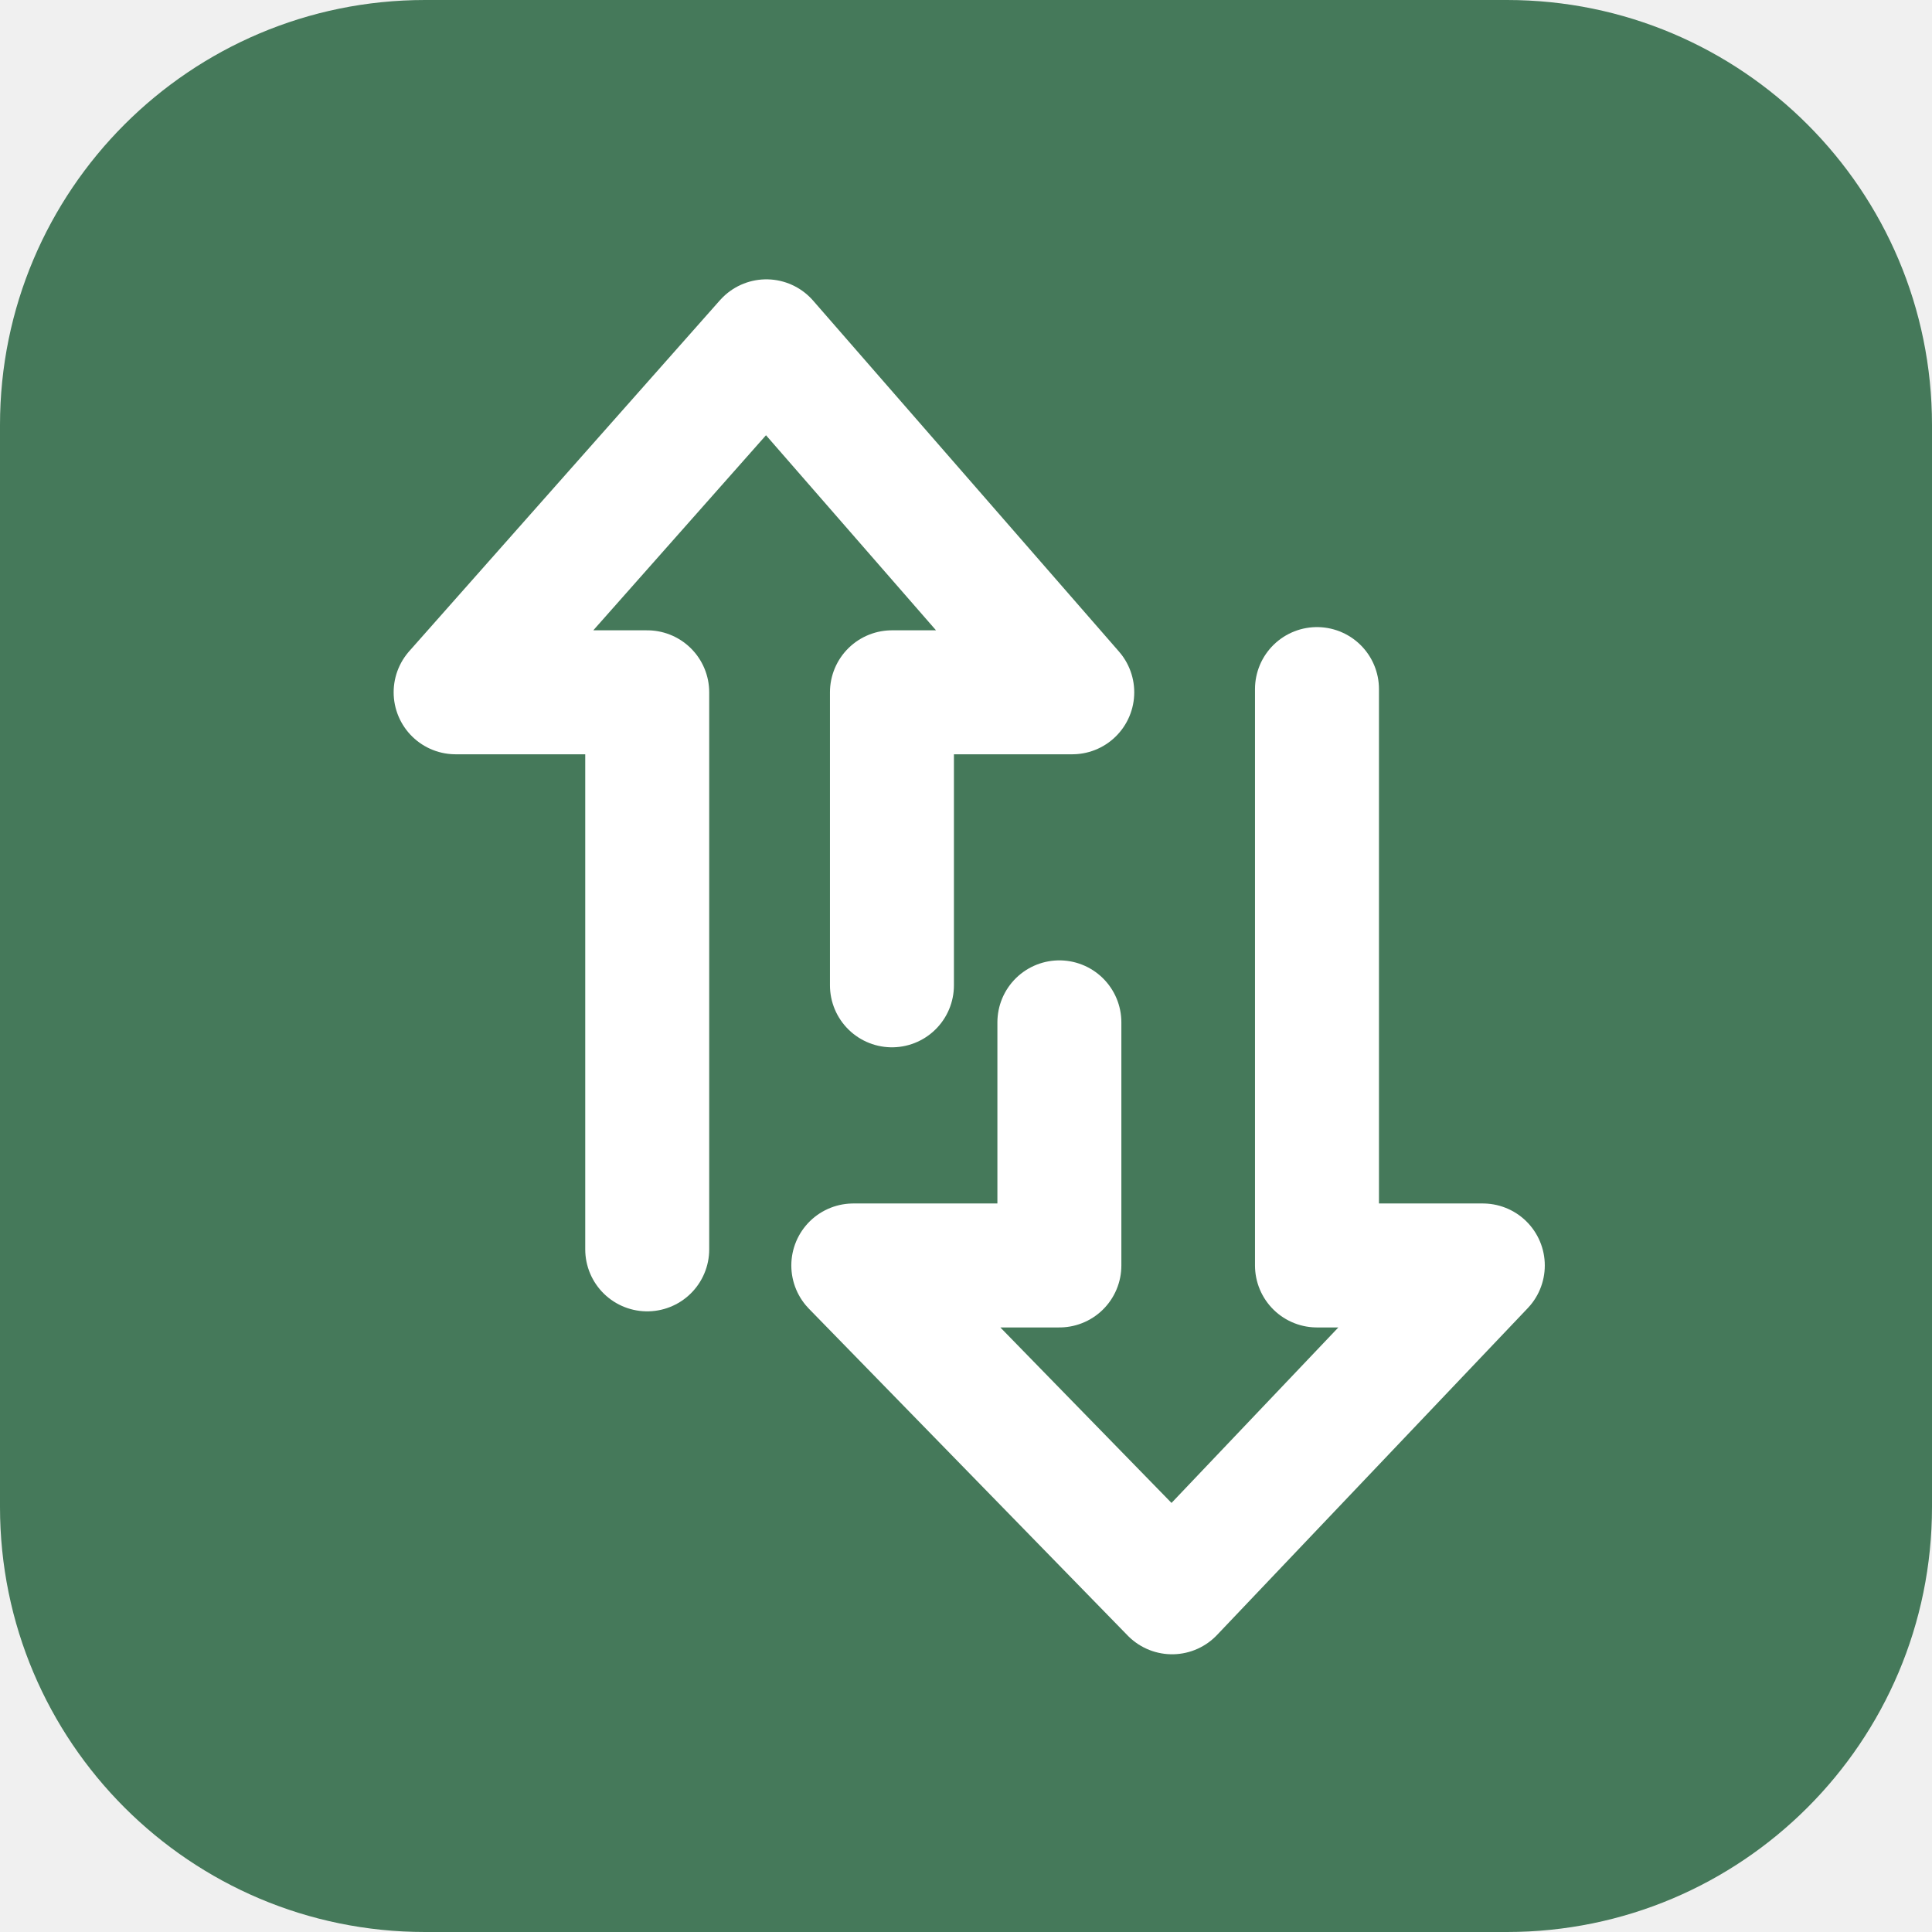
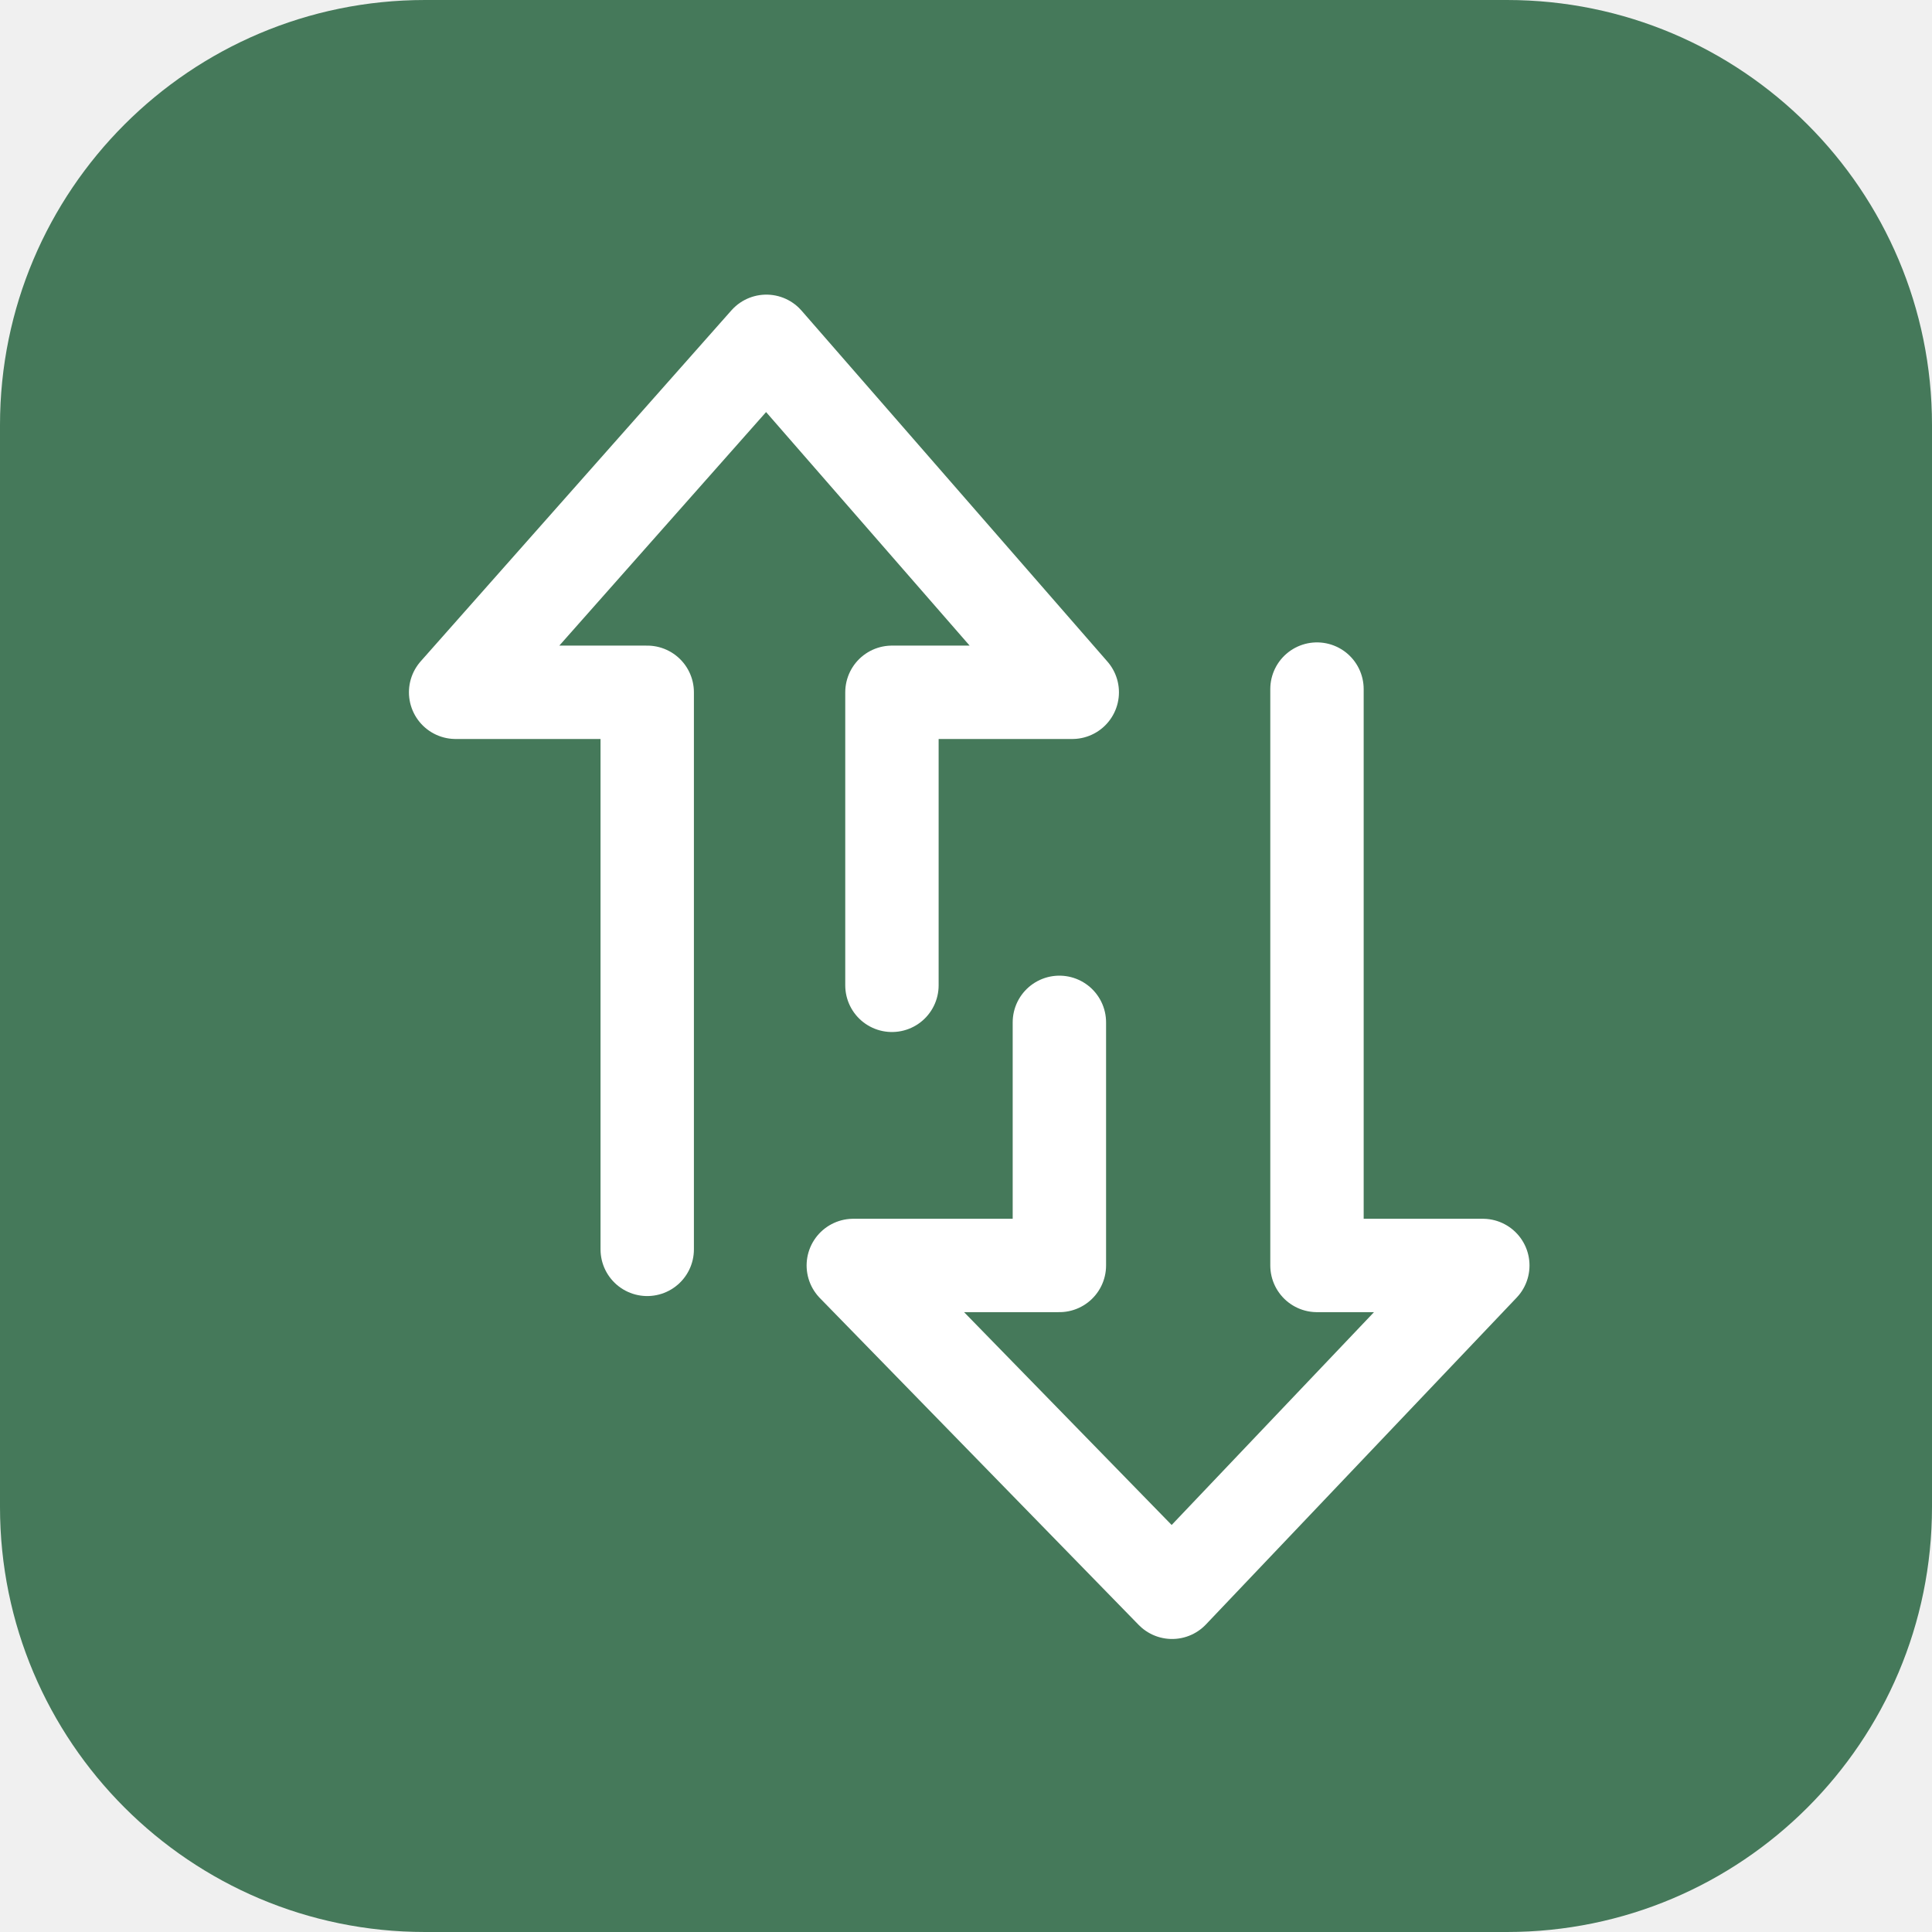
<svg xmlns="http://www.w3.org/2000/svg" viewBox="0 0 1200 1200" width="1200" height="1200">
  <rect width="1200" height="1200" rx="264" fill="#45795a" />
-   <g fill="none" stroke="#ffffff" stroke-width="77" stroke-linecap="round" stroke-linejoin="round">
+   <g fill="none" stroke="#ffffff" stroke-width="58" stroke-linecap="round" stroke-linejoin="round">
    <path d="M 402 776 V 430 H 283 L 476 212 L 666 430 H 554 V 612" />
    <path d="M 818 428 V 786 H 921 L 728 989 L 530 786 H 658 V 635" />
  </g>
</svg>
